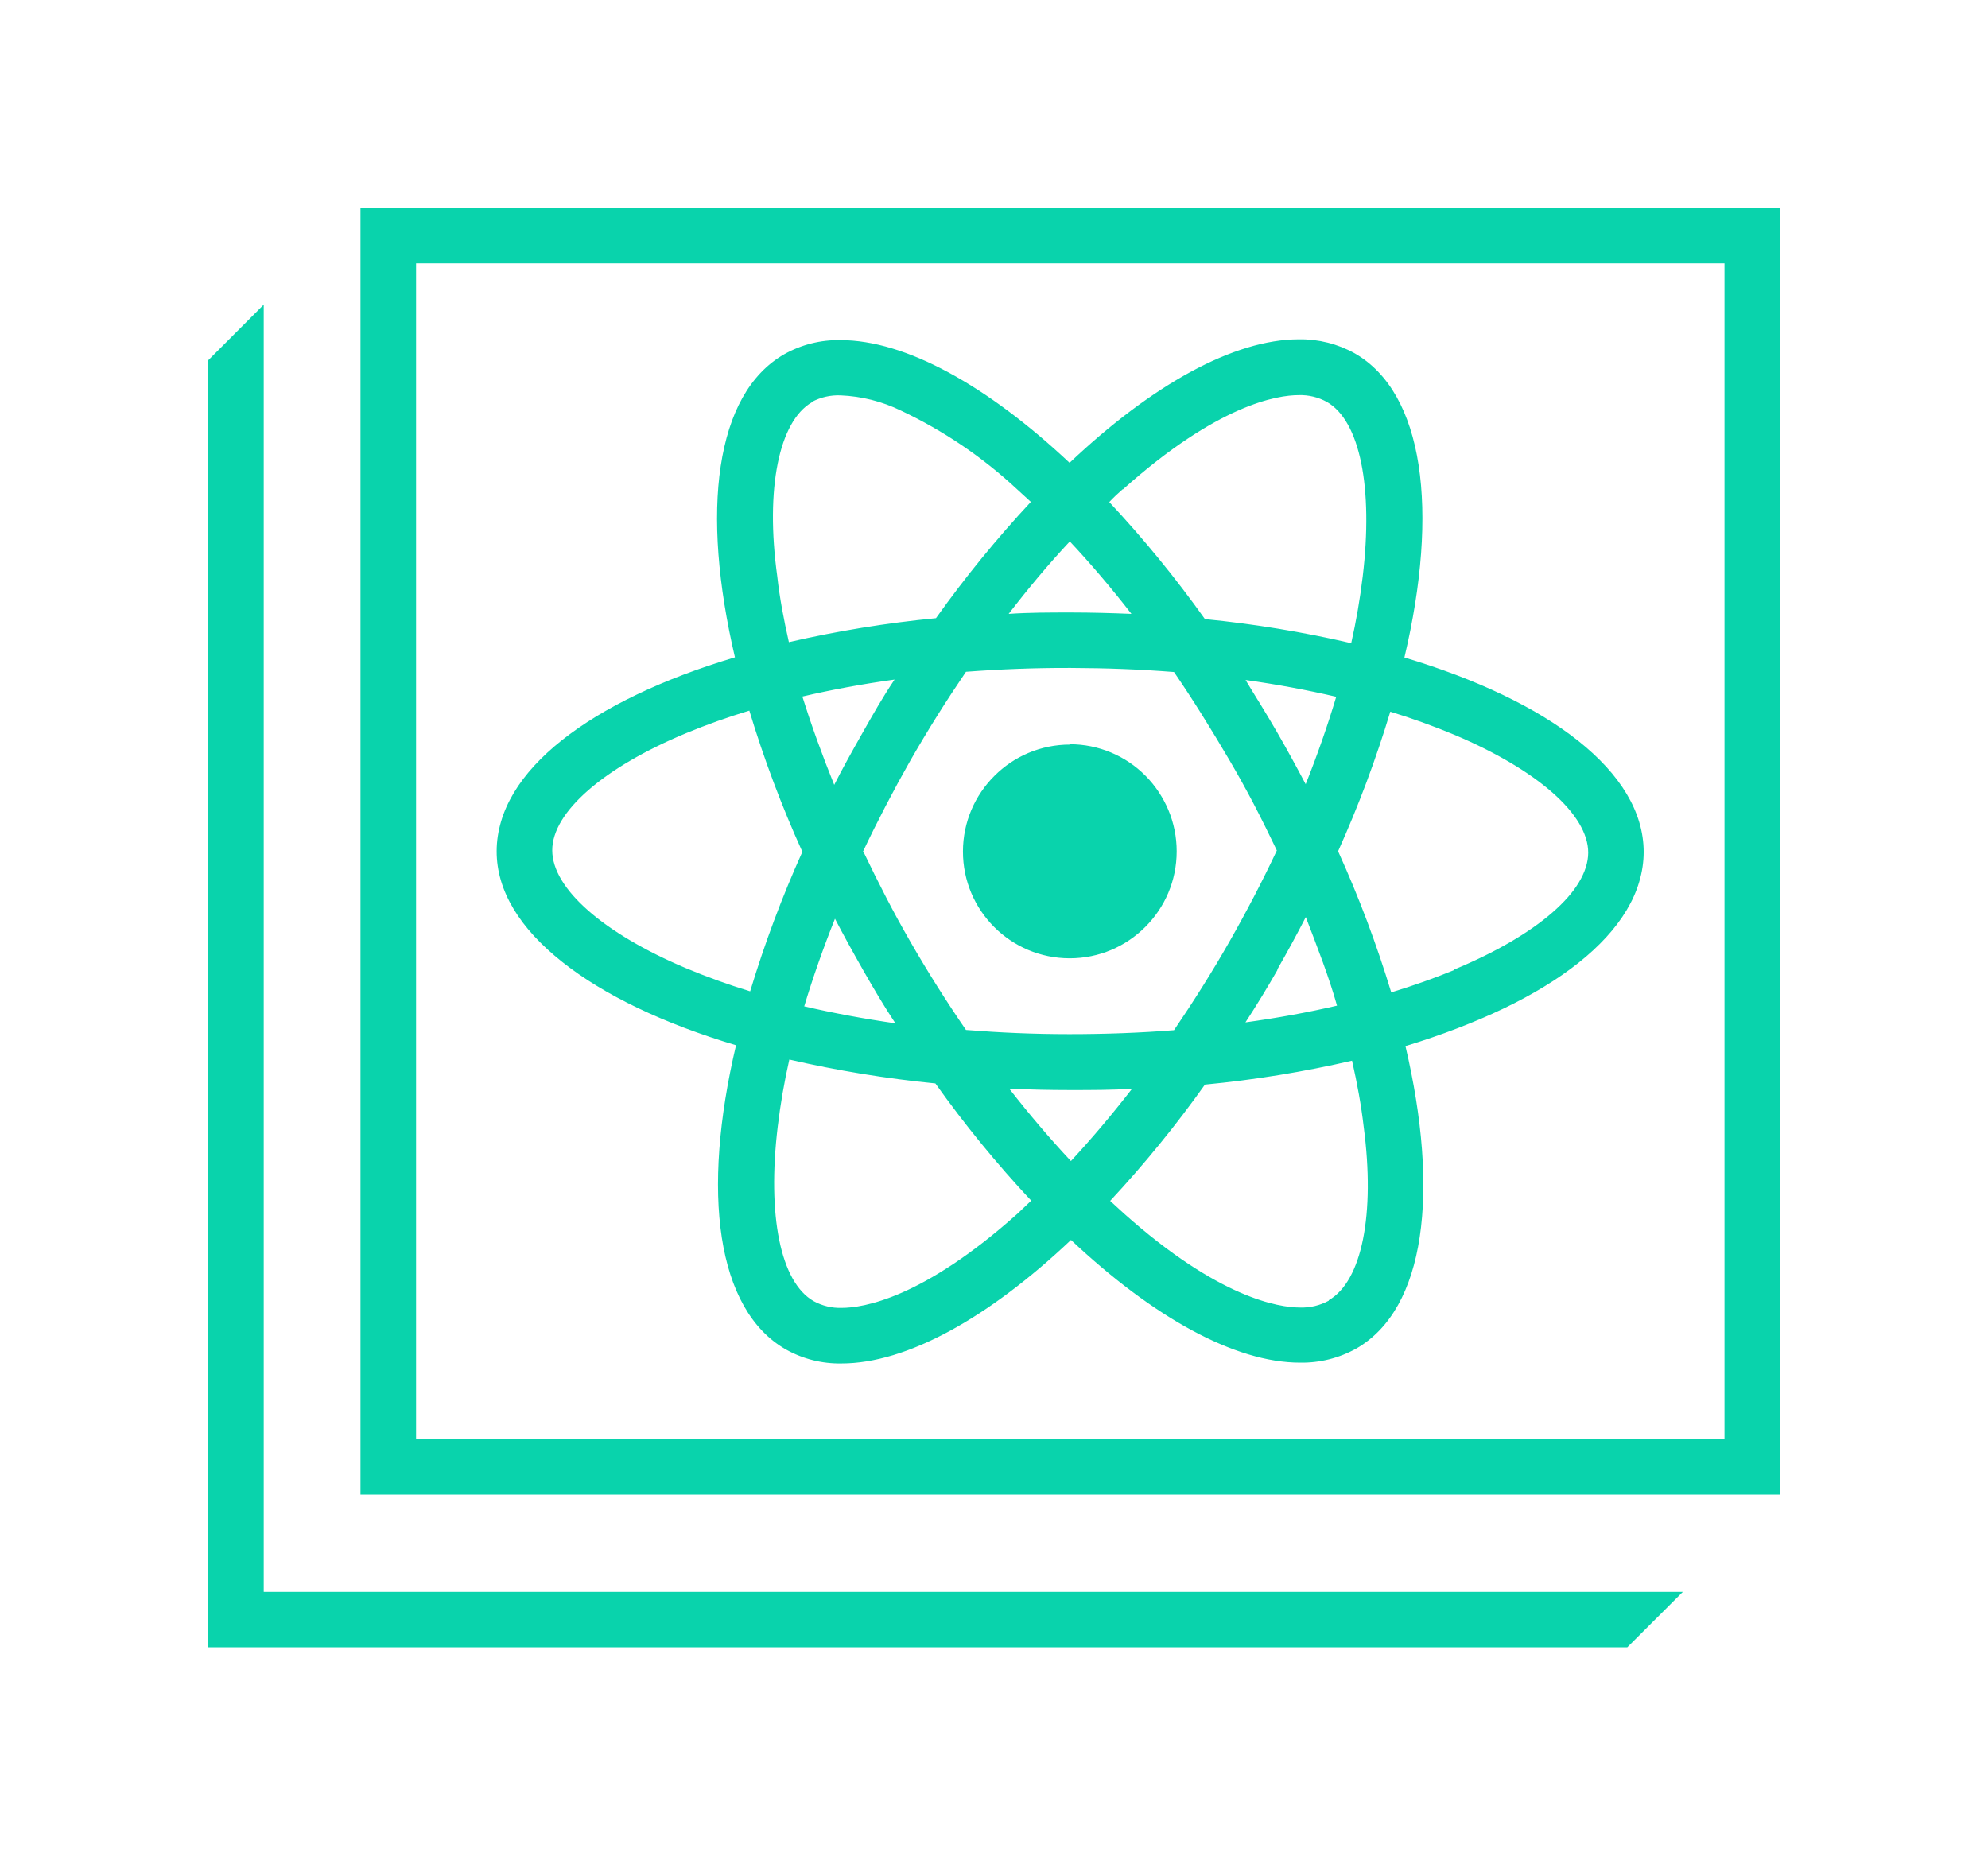
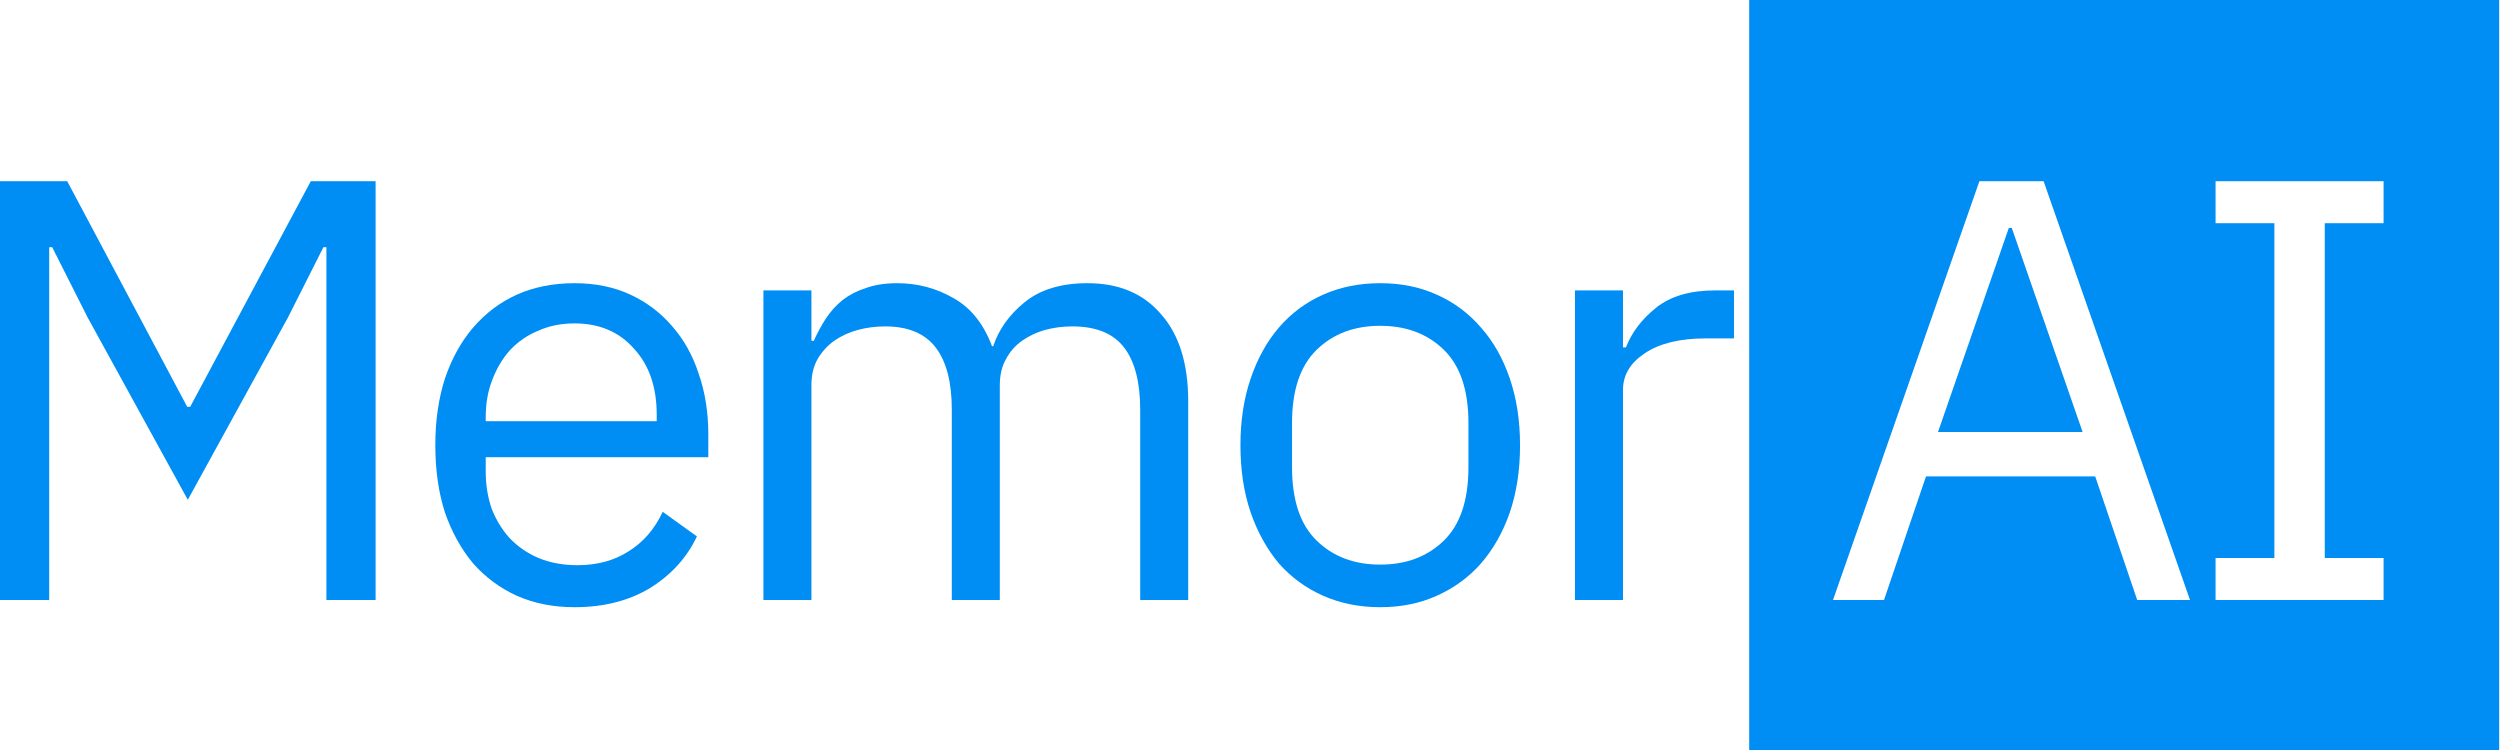
- <svg xmlns="http://www.w3.org/2000/svg" viewBox="0 0 170.96 159.93">
-   <defs>
-     <style>.cls-1{fill:#09d3ac;}</style>
-   </defs>
-   <path class="cls-1" d="M141.35,73.27c0-6.89-8.11-13-20.58-16.73,3-12.67,1.69-22.75-4.28-26.16a9.55,9.55,0,0,0-4.79-1.2c-5.57,0-12.61,3.89-19.72,10.62-7.11-6.68-14.13-10.55-19.69-10.55a9.46,9.46,0,0,0-4.86,1.22c-5.94,3.42-7.17,13.44-4.21,26.05-12.41,3.71-20.48,9.77-20.5,16.63s8.12,13,20.59,16.72c-3,12.68-1.7,22.75,4.28,26.16a9.41,9.41,0,0,0,4.78,1.2c5.58,0,12.62-3.89,19.73-10.62,7.1,6.68,14.12,10.55,19.69,10.55a9.59,9.59,0,0,0,4.86-1.22c5.94-3.42,7.16-13.44,4.21-26C133.27,86.18,141.34,80.12,141.35,73.27ZM96.56,42.06c8.19-7.33,13.31-8.12,15.13-8.12h0a4.71,4.71,0,0,1,2.42.58c2.86,1.63,4,7.38,3.09,15a56.73,56.73,0,0,1-1,5.79,97.7,97.7,0,0,0-12.58-2.07,98.47,98.47,0,0,0-8.24-10.08C95.75,42.79,96.15,42.42,96.56,42.06ZM71.77,78.94c.78,1.5,1.61,3,2.47,4.51S76,86.49,77,88c-2.71-.39-5.34-.88-7.84-1.46C69.86,84,70.75,81.5,71.77,78.94ZM69,59.9c2.53-.59,5.18-1.08,7.93-1.46-1,1.48-1.86,3-2.76,4.59s-1.69,3-2.46,4.52Q70.18,63.65,69,59.9Zm5.21,13.34q1.86-3.93,4.09-7.86c1.5-2.62,3.11-5.17,4.77-7.61,2.91-.22,5.91-.34,9-.33s6,.12,8.89.35c1.66,2.42,3.25,5,4.75,7.55s2.88,5.22,4.12,7.83c-1.23,2.62-2.6,5.25-4.08,7.85s-3.11,5.18-4.77,7.62c-2.91.23-5.91.34-9,.34s-6-.13-8.89-.36c-1.66-2.42-3.26-4.94-4.76-7.55S75.5,75.85,74.25,73.24Zm32.86-14.77c2.72.38,5.35.87,7.84,1.45-.74,2.47-1.62,5-2.64,7.55-.79-1.5-1.61-3-2.48-4.51S108,59.93,107.11,58.47Zm2.76,24.92q1.29-2.27,2.46-4.53c1,2.6,2,5.16,2.7,7.66-2.52.59-5.17,1.07-7.92,1.45Q108.52,85.75,109.87,83.39ZM92,46.56c1.8,1.92,3.57,4,5.3,6.23-1.71-.07-3.46-.12-5.23-.12s-3.58,0-5.33.12C88.45,50.57,90.2,48.48,92,46.56Zm-22.18-12A4.82,4.82,0,0,1,72.29,34a13.11,13.11,0,0,1,5.19,1.31,39.07,39.07,0,0,1,10,6.78l1.17,1.07a98.49,98.49,0,0,0-8.16,10,98.88,98.88,0,0,0-12.65,2.06c-.44-1.94-.8-3.84-1-5.67C65.8,42,67,36.24,69.81,34.6ZM64.53,85.26a58.75,58.75,0,0,1-5.54-2c-7.1-3-11.5-6.85-11.5-10.14S51.91,66,59,63.05a57.63,57.63,0,0,1,5.44-1.94A97.93,97.93,0,0,0,69,73.25,98.72,98.72,0,0,0,64.53,85.26Zm23,19.1c-8.19,7.33-13.31,8.11-15.14,8.11a4.69,4.69,0,0,1-2.42-.58c-2.86-1.63-4-7.38-3.09-15a56.07,56.07,0,0,1,1-5.78,99.51,99.51,0,0,0,12.58,2.06,97.17,97.17,0,0,0,8.24,10.08Zm4.57-4.51c-1.8-1.92-3.57-4-5.31-6.23,1.72.08,3.47.12,5.24.12s3.58,0,5.33-.11C95.63,95.85,93.87,97.93,92.09,99.85Zm22.18,12a4.82,4.82,0,0,1-2.48.59c-1.82,0-7-.8-15.16-8.1l-1.17-1.07a98.44,98.44,0,0,0,8.15-10,97,97,0,0,0,12.66-2.06c.44,1.94.79,3.84,1,5.67C118.27,104.42,117.12,110.18,114.27,111.81Zm10.8-28.44c-1.71.7-3.52,1.35-5.44,1.93a98.54,98.54,0,0,0-4.57-12.14,98.1,98.1,0,0,0,4.49-12,58.75,58.75,0,0,1,5.54,2c7.09,3,11.5,6.85,11.49,10.14S132.17,80.42,125.07,83.37ZM92,82.39a9.18,9.18,0,1,0-9.17-9.19A9.17,9.17,0,0,0,92,82.39ZM31,17.88V128.53H153.07V17.88ZM148.3,123.77H35.78V22.65H148.3Zm-85-33.9c-3,12.68-1.7,22.75,4.28,26.16a9.41,9.41,0,0,0,4.78,1.2c5.58,0,12.62-3.89,19.73-10.62,7.1,6.68,14.12,10.55,19.69,10.55a9.59,9.59,0,0,0,4.86-1.22c5.94-3.42,7.16-13.44,4.21-26,12.41-3.72,20.48-9.78,20.49-16.63s-8.11-13-20.58-16.73c3-12.67,1.69-22.75-4.28-26.16a9.55,9.55,0,0,0-4.79-1.2c-5.57,0-12.61,3.89-19.72,10.62-7.11-6.68-14.13-10.55-19.69-10.55a9.46,9.46,0,0,0-4.86,1.22c-5.94,3.42-7.17,13.44-4.21,26.05-12.41,3.71-20.48,9.77-20.5,16.63S50.84,86.13,63.31,89.87Zm24.21,14.49c-8.19,7.33-13.31,8.11-15.14,8.11a4.69,4.69,0,0,1-2.42-.58c-2.86-1.63-4-7.38-3.09-15a56.07,56.07,0,0,1,1-5.78,99.51,99.51,0,0,0,12.58,2.06,97.17,97.17,0,0,0,8.24,10.08Zm24.79-36.89c-.79-1.5-1.61-3-2.48-4.51s-1.8-3-2.72-4.49c2.72.38,5.35.87,7.84,1.45C114.21,62.39,113.33,64.92,112.31,67.47Zm2.72,19c-2.52.59-5.17,1.07-7.92,1.45q1.41-2.22,2.76-4.58t2.46-4.53C113.37,81.46,114.28,84,115,86.52Zm-5.21-13.35c-1.23,2.62-2.6,5.25-4.08,7.85s-3.11,5.18-4.77,7.62c-2.91.23-5.91.34-9,.34s-6-.13-8.89-.36c-1.66-2.42-3.26-4.94-4.76-7.55s-2.87-5.22-4.12-7.83q1.86-3.93,4.09-7.86c1.5-2.62,3.11-5.17,4.77-7.61,2.91-.22,5.91-.34,9-.33s6,.12,8.89.35c1.66,2.42,3.25,5,4.75,7.55S108.58,70.56,109.82,73.17ZM77,88c-2.71-.39-5.34-.88-7.84-1.46.74-2.46,1.63-5,2.65-7.55.78,1.5,1.61,3,2.47,4.51S76,86.49,77,88ZM74.21,63c-.87,1.5-1.69,3-2.46,4.52Q70.18,63.65,69,59.9c2.53-.59,5.18-1.08,7.93-1.46C76,59.92,75.11,61.45,74.21,63ZM92.09,99.85c-1.8-1.92-3.57-4-5.31-6.23,1.72.08,3.47.12,5.24.12s3.58,0,5.33-.11C95.63,95.85,93.87,97.93,92.09,99.85Zm22.18,12a4.82,4.82,0,0,1-2.48.59c-1.82,0-7-.8-15.16-8.1l-1.17-1.07a98.44,98.44,0,0,0,8.15-10,97,97,0,0,0,12.66-2.06c.44,1.94.79,3.84,1,5.67C118.27,104.42,117.12,110.18,114.27,111.81Zm5.28-50.66a58.75,58.75,0,0,1,5.54,2c7.09,3,11.5,6.85,11.49,10.14s-4.41,7.16-11.51,10.11c-1.71.7-3.52,1.35-5.44,1.93a98.54,98.54,0,0,0-4.57-12.14A98.1,98.1,0,0,0,119.55,61.15Zm-23-19.09c8.19-7.33,13.31-8.12,15.13-8.12h0a4.71,4.71,0,0,1,2.42.58c2.86,1.63,4,7.38,3.09,15a56.73,56.73,0,0,1-1,5.79,97.7,97.7,0,0,0-12.58-2.07,98.47,98.47,0,0,0-8.24-10.08C95.75,42.79,96.15,42.42,96.56,42.06ZM92,46.56c1.8,1.92,3.57,4,5.3,6.23-1.71-.07-3.46-.12-5.23-.12s-3.58,0-5.33.12C88.45,50.57,90.2,48.48,92,46.56Zm-22.18-12A4.82,4.82,0,0,1,72.29,34a13.11,13.11,0,0,1,5.19,1.31,39.07,39.07,0,0,1,10,6.78l1.17,1.07a98.49,98.49,0,0,0-8.16,10,98.88,98.88,0,0,0-12.65,2.06c-.44-1.94-.8-3.84-1-5.67C65.8,42,67,36.24,69.81,34.6ZM59,63.05a57.63,57.63,0,0,1,5.44-1.94A97.93,97.93,0,0,0,69,73.25a98.72,98.72,0,0,0-4.49,12,58.75,58.75,0,0,1-5.54-2c-7.1-3-11.5-6.85-11.5-10.14S51.91,66,59,63.05Zm33,1a9.18,9.18,0,1,0,9.17,9.19A9.17,9.17,0,0,0,92,64Zm0,0a9.18,9.18,0,1,0,9.17,9.19A9.17,9.17,0,0,0,92,64Zm0,0a9.18,9.18,0,1,0,9.17,9.19A9.17,9.17,0,0,0,92,64Zm49.35,9.24c0-6.89-8.11-13-20.58-16.73,3-12.67,1.69-22.75-4.28-26.16a9.55,9.55,0,0,0-4.79-1.2c-5.57,0-12.61,3.89-19.72,10.62-7.11-6.68-14.13-10.55-19.69-10.55a9.46,9.46,0,0,0-4.86,1.22c-5.94,3.42-7.17,13.44-4.21,26.05-12.41,3.71-20.48,9.77-20.5,16.63s8.12,13,20.59,16.72c-3,12.68-1.7,22.75,4.28,26.16a9.41,9.41,0,0,0,4.78,1.2c5.58,0,12.62-3.89,19.73-10.62,7.1,6.68,14.12,10.55,19.69,10.55a9.59,9.59,0,0,0,4.86-1.22c5.94-3.42,7.16-13.44,4.21-26C133.27,86.18,141.34,80.12,141.35,73.27ZM96.56,42.06c8.19-7.33,13.31-8.12,15.13-8.12h0a4.71,4.71,0,0,1,2.42.58c2.86,1.63,4,7.38,3.09,15a56.73,56.73,0,0,1-1,5.79,97.7,97.7,0,0,0-12.58-2.07,98.47,98.47,0,0,0-8.24-10.08C95.75,42.79,96.15,42.42,96.56,42.06ZM71.77,78.94c.78,1.5,1.61,3,2.47,4.51S76,86.49,77,88c-2.71-.39-5.34-.88-7.84-1.46C69.86,84,70.75,81.5,71.77,78.94ZM69,59.9c2.53-.59,5.18-1.08,7.93-1.46-1,1.48-1.86,3-2.76,4.59s-1.69,3-2.46,4.52Q70.18,63.65,69,59.9Zm5.21,13.34q1.86-3.93,4.09-7.86c1.5-2.62,3.11-5.17,4.77-7.61,2.91-.22,5.91-.34,9-.33s6,.12,8.89.35c1.66,2.42,3.25,5,4.75,7.55s2.88,5.22,4.12,7.83c-1.23,2.62-2.6,5.25-4.08,7.85s-3.11,5.18-4.77,7.62c-2.91.23-5.91.34-9,.34s-6-.13-8.89-.36c-1.66-2.42-3.26-4.94-4.76-7.55S75.5,75.85,74.25,73.24Zm32.86-14.77c2.72.38,5.35.87,7.84,1.45-.74,2.47-1.62,5-2.64,7.55-.79-1.5-1.61-3-2.48-4.51S108,59.93,107.11,58.47Zm2.76,24.92q1.29-2.27,2.46-4.53c1,2.6,2,5.16,2.7,7.66-2.52.59-5.17,1.07-7.92,1.45Q108.52,85.75,109.87,83.39ZM92,46.56c1.8,1.92,3.57,4,5.3,6.23-1.71-.07-3.46-.12-5.23-.12s-3.58,0-5.33.12C88.45,50.57,90.2,48.48,92,46.56Zm-22.18-12A4.82,4.82,0,0,1,72.29,34a13.11,13.11,0,0,1,5.19,1.31,39.07,39.07,0,0,1,10,6.78l1.17,1.07a98.49,98.49,0,0,0-8.16,10,98.88,98.88,0,0,0-12.65,2.06c-.44-1.94-.8-3.84-1-5.67C65.8,42,67,36.24,69.81,34.6ZM64.53,85.26a58.75,58.75,0,0,1-5.54-2c-7.1-3-11.5-6.85-11.5-10.14S51.91,66,59,63.05a57.63,57.63,0,0,1,5.44-1.94A97.93,97.93,0,0,0,69,73.25,98.72,98.72,0,0,0,64.53,85.26Zm23,19.1c-8.19,7.33-13.31,8.11-15.14,8.11a4.69,4.69,0,0,1-2.42-.58c-2.86-1.63-4-7.38-3.09-15a56.07,56.07,0,0,1,1-5.78,99.51,99.51,0,0,0,12.58,2.06,97.17,97.17,0,0,0,8.24,10.08Zm4.57-4.51c-1.8-1.92-3.57-4-5.31-6.23,1.72.08,3.47.12,5.24.12s3.58,0,5.33-.11C95.63,95.85,93.87,97.93,92.09,99.85Zm22.18,12a4.82,4.82,0,0,1-2.48.59c-1.82,0-7-.8-15.16-8.1l-1.17-1.07a98.44,98.44,0,0,0,8.15-10,97,97,0,0,0,12.66-2.06c.44,1.94.79,3.84,1,5.67C118.27,104.42,117.12,110.18,114.27,111.81Zm10.8-28.44c-1.71.7-3.52,1.35-5.44,1.93a98.54,98.54,0,0,0-4.57-12.14,98.1,98.1,0,0,0,4.49-12,58.75,58.75,0,0,1,5.54,2c7.09,3,11.5,6.85,11.49,10.14S132.17,80.42,125.07,83.37ZM92,82.39a9.18,9.18,0,1,0-9.17-9.19A9.17,9.17,0,0,0,92,82.39Zm-69.32,54.5V26.2L17.89,31V141.66H139.94l4.78-4.77Z" />
+ <svg xmlns="http://www.w3.org/2000/svg" width="500" height="150" viewBox="0 0 500 150" fill="none">
+   <path d="M402.36 45.6H401.76L387.6 86.4H416.52L402.36 45.6Z" fill="#008EF4" />
+   <path fill-rule="evenodd" clip-rule="evenodd" d="M349.84 0H499.84V150H349.84V0ZM438 120H427.44L419.04 95.28H385.2L376.8 120H366.6L395.88 36.24H408.72L438 120ZM443.115 120V111.6H454.875V44.64H443.115V36.24H476.715V44.64H464.955V111.6H476.715V120H443.115Z" fill="#008EF4" />
+   <path d="M64.68 49.44H65.28V120H75.12V36.24H62.16L38.04 81.36H37.44L13.44 36.24H0V120H9.84V49.44H10.44L17.52 63.48L37.56 99.96L57.6 63.48L64.68 49.44Z" fill="#008EF4" />
+   <path fill-rule="evenodd" clip-rule="evenodd" d="M103.383 119.16C106.823 120.68 110.663 121.44 114.903 121.44C120.743 121.44 125.783 120.16 130.023 117.6C134.263 114.96 137.383 111.52 139.383 107.28L132.543 102.36C130.943 105.8 128.663 108.44 125.703 110.28C122.823 112.12 119.423 113.04 115.503 113.04C112.623 113.04 110.023 112.56 107.703 111.6C105.463 110.64 103.543 109.32 101.943 107.64C100.423 105.96 99.223 104 98.343 101.76C97.543 99.44 97.143 96.96 97.143 94.32V91.44H141.663V86.88C141.663 82.48 141.023 78.44 139.743 74.76C138.543 71.08 136.783 67.92 134.463 65.28C132.143 62.56 129.343 60.44 126.063 58.92C122.783 57.4 119.063 56.64 114.903 56.64C110.663 56.64 106.823 57.4 103.383 58.92C100.023 60.44 97.103 62.64 94.623 65.52C92.223 68.32 90.343 71.72 88.983 75.72C87.703 79.72 87.063 84.16 87.063 89.04C87.063 94 87.703 98.48 88.983 102.48C90.343 106.4 92.223 109.8 94.623 112.68C97.103 115.48 100.023 117.64 103.383 119.16ZM107.703 66.12C109.863 65.16 112.263 64.68 114.903 64.68C119.863 64.68 123.823 66.36 126.783 69.72C129.823 73 131.343 77.4 131.343 82.92V84.24H97.143V83.4C97.143 80.68 97.583 78.2 98.463 75.96C99.343 73.64 100.543 71.64 102.063 69.96C103.663 68.28 105.543 67 107.703 66.12Z" fill="#008EF4" />
+   <path d="M152.682 58.08V120H162.282V77.04C162.282 75.04 162.682 73.32 163.482 71.88C164.362 70.36 165.482 69.12 166.842 68.16C168.202 67.2 169.762 66.48 171.522 66C173.282 65.52 175.122 65.28 177.042 65.28C181.602 65.28 184.962 66.68 187.122 69.48C189.282 72.28 190.362 76.44 190.362 81.96V120H199.962V77.04C199.962 75.04 200.362 73.32 201.162 71.88C201.962 70.36 203.042 69.12 204.402 68.16C205.762 67.2 207.282 66.48 208.962 66C210.722 65.52 212.562 65.28 214.482 65.28C219.202 65.28 222.642 66.68 224.802 69.48C226.962 72.28 228.042 76.44 228.042 81.96V120H237.642V80.28C237.642 72.76 235.842 66.96 232.242 62.88C228.722 58.72 223.802 56.64 217.482 56.64C212.202 56.64 208.002 57.92 204.882 60.48C201.842 62.96 199.762 65.88 198.642 69.24H198.402C196.722 64.76 194.162 61.56 190.722 59.64C187.282 57.64 183.522 56.64 179.442 56.64C177.042 56.64 174.962 56.96 173.202 57.6C171.442 58.16 169.882 58.96 168.522 60C167.242 61.04 166.122 62.28 165.162 63.72C164.282 65.08 163.482 66.56 162.762 68.16H162.282V58.08H152.682Z" fill="#008EF4" />
+   <path fill-rule="evenodd" clip-rule="evenodd" d="M264.648 119.16C268.088 120.68 271.888 121.44 276.048 121.44C280.208 121.44 283.968 120.68 287.328 119.16C290.768 117.64 293.728 115.48 296.208 112.68C298.688 109.8 300.608 106.4 301.968 102.48C303.328 98.48 304.008 94 304.008 89.04C304.008 84.16 303.328 79.72 301.968 75.72C300.608 71.72 298.688 68.32 296.208 65.52C293.728 62.64 290.768 60.44 287.328 58.92C283.968 57.4 280.208 56.64 276.048 56.64C271.888 56.64 268.088 57.4 264.648 58.92C261.208 60.44 258.248 62.64 255.768 65.52C253.368 68.32 251.488 71.72 250.128 75.72C248.768 79.72 248.088 84.16 248.088 89.04C248.088 94 248.768 98.48 250.128 102.48C251.488 106.4 253.368 109.8 255.768 112.68C258.248 115.48 261.208 117.64 264.648 119.16ZM288.768 108.12C285.488 111.32 281.248 112.92 276.048 112.92C270.848 112.92 266.608 111.32 263.328 108.12C260.048 104.92 258.408 100.04 258.408 93.48V84.6C258.408 78.04 260.048 73.16 263.328 69.96C266.608 66.76 270.848 65.16 276.048 65.16C281.248 65.16 285.488 66.76 288.768 69.96C292.048 73.16 293.688 78.04 293.688 84.6V93.48C293.688 100.04 292.048 104.92 288.768 108.12Z" fill="#008EF4" />
+   <path d="M314.996 58.08V120H324.596V78C324.596 75.04 326.036 72.6 328.916 70.68C331.876 68.68 335.956 67.68 341.156 67.68H346.796V58.08H343.076C338.036 58.08 334.076 59.24 331.196 61.56C328.316 63.88 326.316 66.52 325.196 69.48H324.596V58.08H314.996Z" fill="#008EF4" />
</svg>
